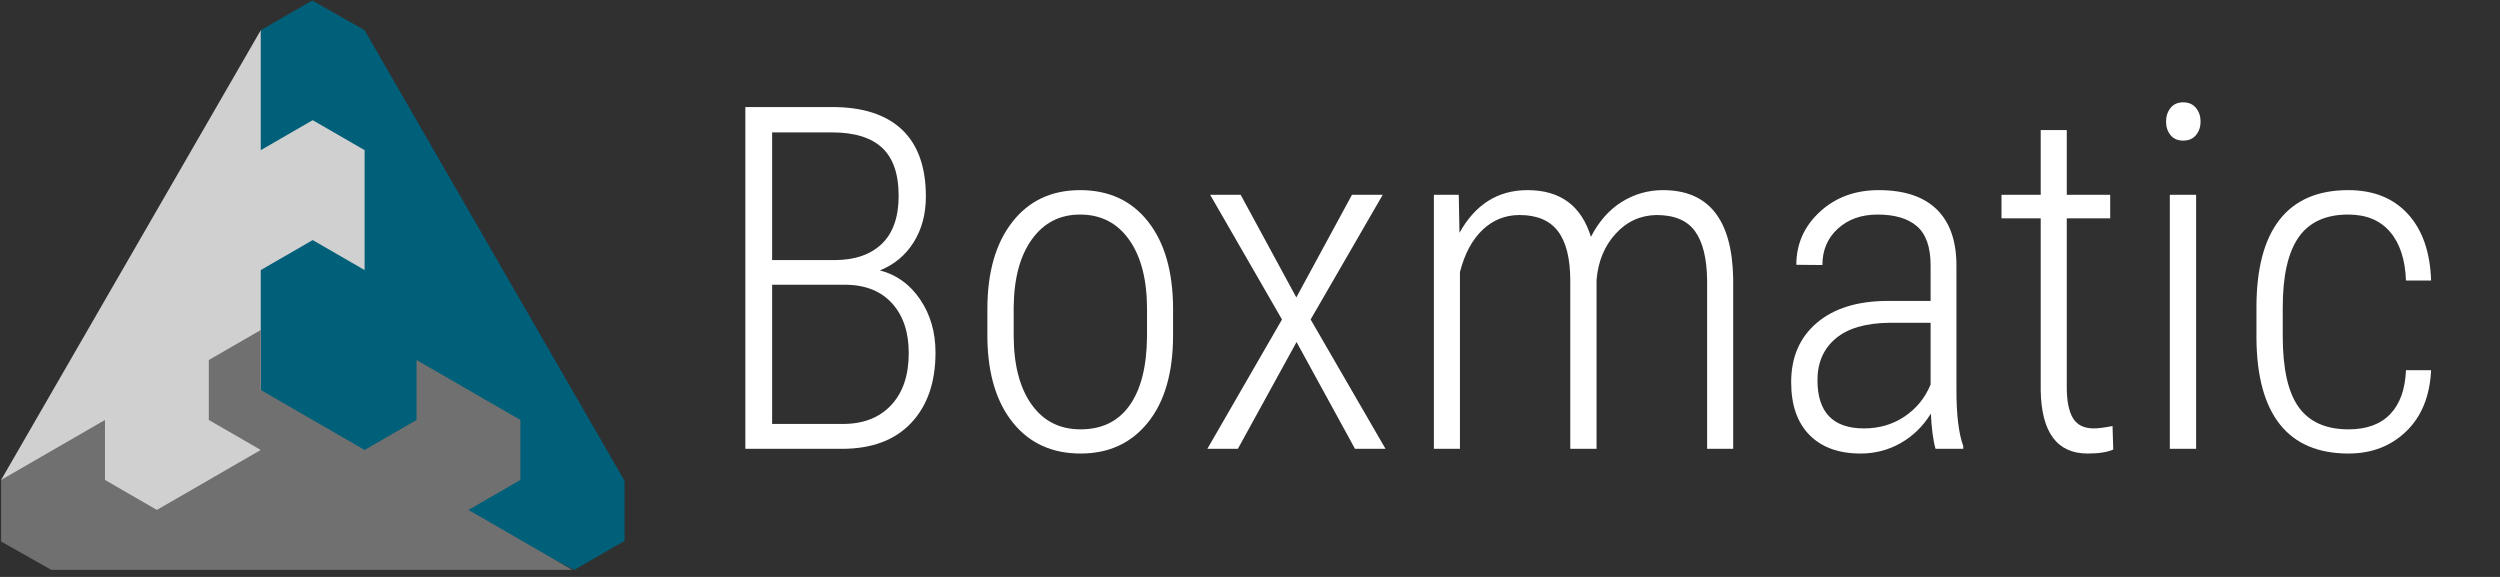
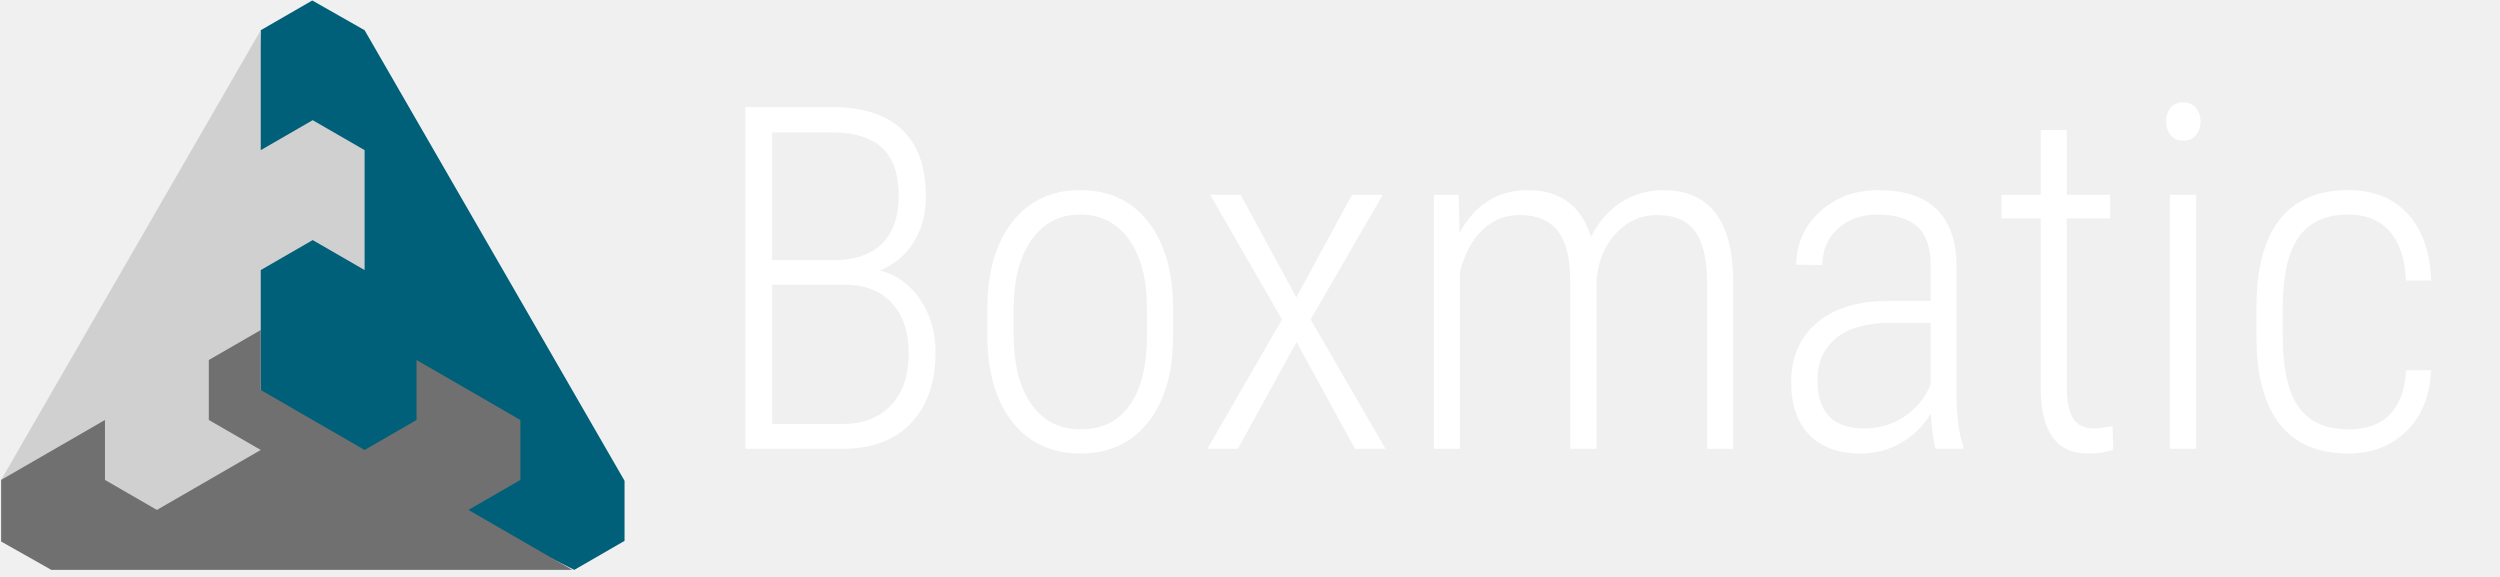
<svg xmlns="http://www.w3.org/2000/svg" width="100%" height="100%" viewBox="0 0 520 120" version="1.1" xml:space="preserve" style="fill-rule:evenodd;clip-rule:evenodd;stroke-linejoin:round;stroke-miterlimit:1.414;">
-   <g id="Layer1">
-     <rect x="0" y="0" width="520" height="120" style="fill:#303030;" />
-   </g>
  <g>
    <path d="M119.451,118.535l10.453,-6.035l0,-12.5l-54.065,-93.714l-10.887,-6.187l-10.716,6.187l-3.981,77.302l69.196,34.947Z" style="fill:#005f79;" />
    <path d="M54.236,6.286l-54.005,93.54l19.64,15.738l34.365,-20.37l0,-39.02l10.802,-6.236l10.801,6.236l0,-24.944l-10.801,-6.236l-10.802,6.236l0,-24.944Z" style="fill:#d0d0d0;" />
    <path d="M0.231,99.826l0,12.807l10.447,5.902l108.366,0l-21.603,-12.472l10.801,-6.237l0,-12.472l-21.602,-12.472l0,12.472l-10.801,6.236l-21.603,-12.472l0,-12.472l-10.801,6.236l0,12.472l10.801,6.236l-21.602,12.473l-10.801,-6.237l0,-12.472l-21.602,12.472Z" style="fill:#707070;" />
  </g>
  <path d="M155.034,93.357l0,-71.094l18.018,0c6.413,0 11.271,1.571 14.575,4.712c3.304,3.141 4.956,7.772 4.956,13.892c0,3.646 -0.846,6.819 -2.539,9.521c-1.693,2.702 -4.037,4.655 -7.031,5.86c3.45,0.879 6.242,2.889 8.374,6.03c2.132,3.141 3.198,6.828 3.198,11.059c0,6.185 -1.693,11.068 -5.078,14.649c-3.386,3.581 -8.187,5.371 -14.404,5.371l-20.069,0Zm5.567,-34.131l0,28.955l14.746,0c4.231,0 7.568,-1.302 10.009,-3.906c2.442,-2.604 3.663,-6.217 3.663,-10.84c0,-4.297 -1.132,-7.715 -3.394,-10.254c-2.262,-2.539 -5.412,-3.857 -9.448,-3.955l-15.576,0Zm0,-5.127l12.939,0c4.232,0 7.52,-1.123 9.863,-3.369c2.344,-2.246 3.516,-5.583 3.516,-10.01c0,-4.524 -1.148,-7.853 -3.442,-9.985c-2.295,-2.132 -5.77,-3.198 -10.425,-3.198l-12.451,0l0,26.562Z" style="fill:#fff;fill-rule:nonzero;" />
  <path d="M205.376,64.255c0,-7.617 1.725,-13.639 5.176,-18.066c3.45,-4.427 8.154,-6.641 14.111,-6.641c5.99,0 10.702,2.181 14.136,6.543c3.434,4.362 5.167,10.368 5.2,18.018l0,5.615c0,7.748 -1.733,13.786 -5.2,18.115c-3.467,4.33 -8.146,6.495 -14.038,6.495c-5.892,0 -10.563,-2.116 -14.014,-6.348c-3.45,-4.232 -5.241,-10.059 -5.371,-17.481l0,-6.25Zm5.469,5.469c0,6.087 1.229,10.873 3.686,14.356c2.458,3.483 5.868,5.224 10.23,5.224c4.459,0 7.869,-1.676 10.229,-5.029c2.36,-3.353 3.557,-8.154 3.589,-14.404l0,-5.616c0,-6.087 -1.237,-10.88 -3.711,-14.379c-2.474,-3.5 -5.875,-5.249 -10.205,-5.249c-4.199,0 -7.536,1.709 -10.01,5.127c-2.474,3.417 -3.743,8.121 -3.808,14.111l0,5.859Z" style="fill:#fff;fill-rule:nonzero;" />
  <path d="M269.634,61.863l11.572,-21.338l6.397,0l-14.991,25.928l15.576,26.904l-6.347,0l-12.158,-22.217l-12.207,22.217l-6.348,0l15.527,-26.904l-14.941,-25.928l6.348,0l11.572,21.338Z" style="fill:#fff;fill-rule:nonzero;" />
  <path d="M303.423,40.525l0.146,7.91c3.288,-5.924 8.008,-8.887 14.16,-8.887c6.804,0 11.198,3.239 13.184,9.717c1.66,-3.222 3.801,-5.648 6.421,-7.275c2.62,-1.628 5.477,-2.442 8.569,-2.442c9.506,0 14.372,6.12 14.6,18.36l0,35.449l-5.42,0l0,-35.107c-0.065,-4.558 -0.911,-7.951 -2.539,-10.181c-1.628,-2.23 -4.297,-3.345 -8.008,-3.345c-3.353,0.065 -6.185,1.367 -8.496,3.906c-2.311,2.54 -3.63,5.73 -3.955,9.571l0,35.156l-5.469,0l0,-34.961c0,-4.622 -0.854,-8.057 -2.563,-10.303c-1.709,-2.246 -4.37,-3.369 -7.984,-3.369c-2.962,0 -5.525,1.026 -7.69,3.076c-2.165,2.051 -3.735,4.981 -4.712,8.789l0,36.768l-5.42,0l0,-52.832l5.176,0Z" style="fill:#fff;fill-rule:nonzero;" />
  <path d="M402.593,93.357c-0.489,-1.693 -0.814,-4.134 -0.977,-7.324c-1.627,2.637 -3.719,4.679 -6.274,6.128c-2.556,1.448 -5.331,2.173 -8.325,2.173c-4.558,0 -8.106,-1.286 -10.645,-3.858c-2.539,-2.571 -3.809,-6.234 -3.809,-10.986c0,-5.176 1.766,-9.278 5.298,-12.305c3.532,-3.027 8.407,-4.557 14.624,-4.59l9.082,0l0,-7.373c0,-3.776 -0.935,-6.486 -2.807,-8.13c-1.872,-1.644 -4.614,-2.465 -8.228,-2.465c-3.353,0 -6.103,0.976 -8.252,2.929c-2.148,1.953 -3.222,4.476 -3.222,7.569l-5.42,-0.049c0,-4.33 1.627,-8 4.883,-11.011c3.255,-3.011 7.34,-4.517 12.255,-4.517c5.306,0 9.327,1.335 12.061,4.004c2.734,2.67 4.101,6.56 4.101,11.67l0,25.928c0,5.176 0.472,9.049 1.416,11.621l0,0.586l-5.761,0Zm-14.893,-4.248c3.19,0 6.014,-0.83 8.472,-2.49c2.458,-1.66 4.256,-3.874 5.395,-6.641l0,-12.842l-8.593,0c-4.948,0.065 -8.675,1.164 -11.182,3.296c-2.507,2.132 -3.76,5.005 -3.76,8.618c0,6.706 3.223,10.059 9.668,10.059Z" style="fill:#fff;fill-rule:nonzero;" />
  <path d="M429.888,27.048l0,13.477l9.033,0l0,4.883l-9.033,0l0,35.107c0,2.897 0.431,5.054 1.294,6.47c0.862,1.416 2.303,2.124 4.321,2.124c0.879,0 2.181,-0.163 3.906,-0.488l0.147,4.883c-1.237,0.553 -3.011,0.83 -5.323,0.83c-6.347,0 -9.602,-4.362 -9.765,-13.086l0,-35.84l-8.155,0l0,-4.883l8.155,0l0,-13.477l5.42,0Z" style="fill:#fff;fill-rule:nonzero;" />
  <path d="M456.792,93.357l-5.469,0l0,-52.832l5.469,0l0,52.832Zm-6.25,-68.066c0,-1.107 0.309,-2.051 0.928,-2.832c0.618,-0.782 1.497,-1.172 2.636,-1.172c1.14,0 2.027,0.39 2.662,1.172c0.634,0.781 0.952,1.725 0.952,2.832c0,1.106 -0.318,2.042 -0.952,2.807c-0.635,0.765 -1.522,1.148 -2.662,1.148c-1.139,0 -2.018,-0.383 -2.636,-1.148c-0.619,-0.765 -0.928,-1.701 -0.928,-2.807Z" style="fill:#fff;fill-rule:nonzero;" />
  <path d="M488.481,89.304c3.776,0 6.674,-1.058 8.692,-3.174c2.018,-2.115 3.109,-5.159 3.271,-9.13l5.225,0c-0.26,5.403 -1.986,9.643 -5.176,12.719c-3.19,3.076 -7.194,4.615 -12.012,4.615c-6.282,0 -11.027,-2.011 -14.233,-6.031c-3.206,-4.02 -4.842,-9.985 -4.907,-17.895l0,-6.446c0,-8.072 1.603,-14.16 4.809,-18.261c3.207,-4.102 7.968,-6.153 14.283,-6.153c5.241,0 9.375,1.652 12.402,4.956c3.027,3.305 4.639,7.919 4.834,13.843l-5.225,0c-0.162,-4.362 -1.269,-7.739 -3.32,-10.132c-2.051,-2.392 -4.948,-3.588 -8.691,-3.588c-4.688,0 -8.13,1.578 -10.328,4.736c-2.197,3.157 -3.295,8.008 -3.295,14.551l0,6.006c0,6.77 1.106,11.694 3.32,14.77c2.213,3.076 5.664,4.614 10.351,4.614Z" style="fill:#fff;fill-rule:nonzero;" />
</svg>
